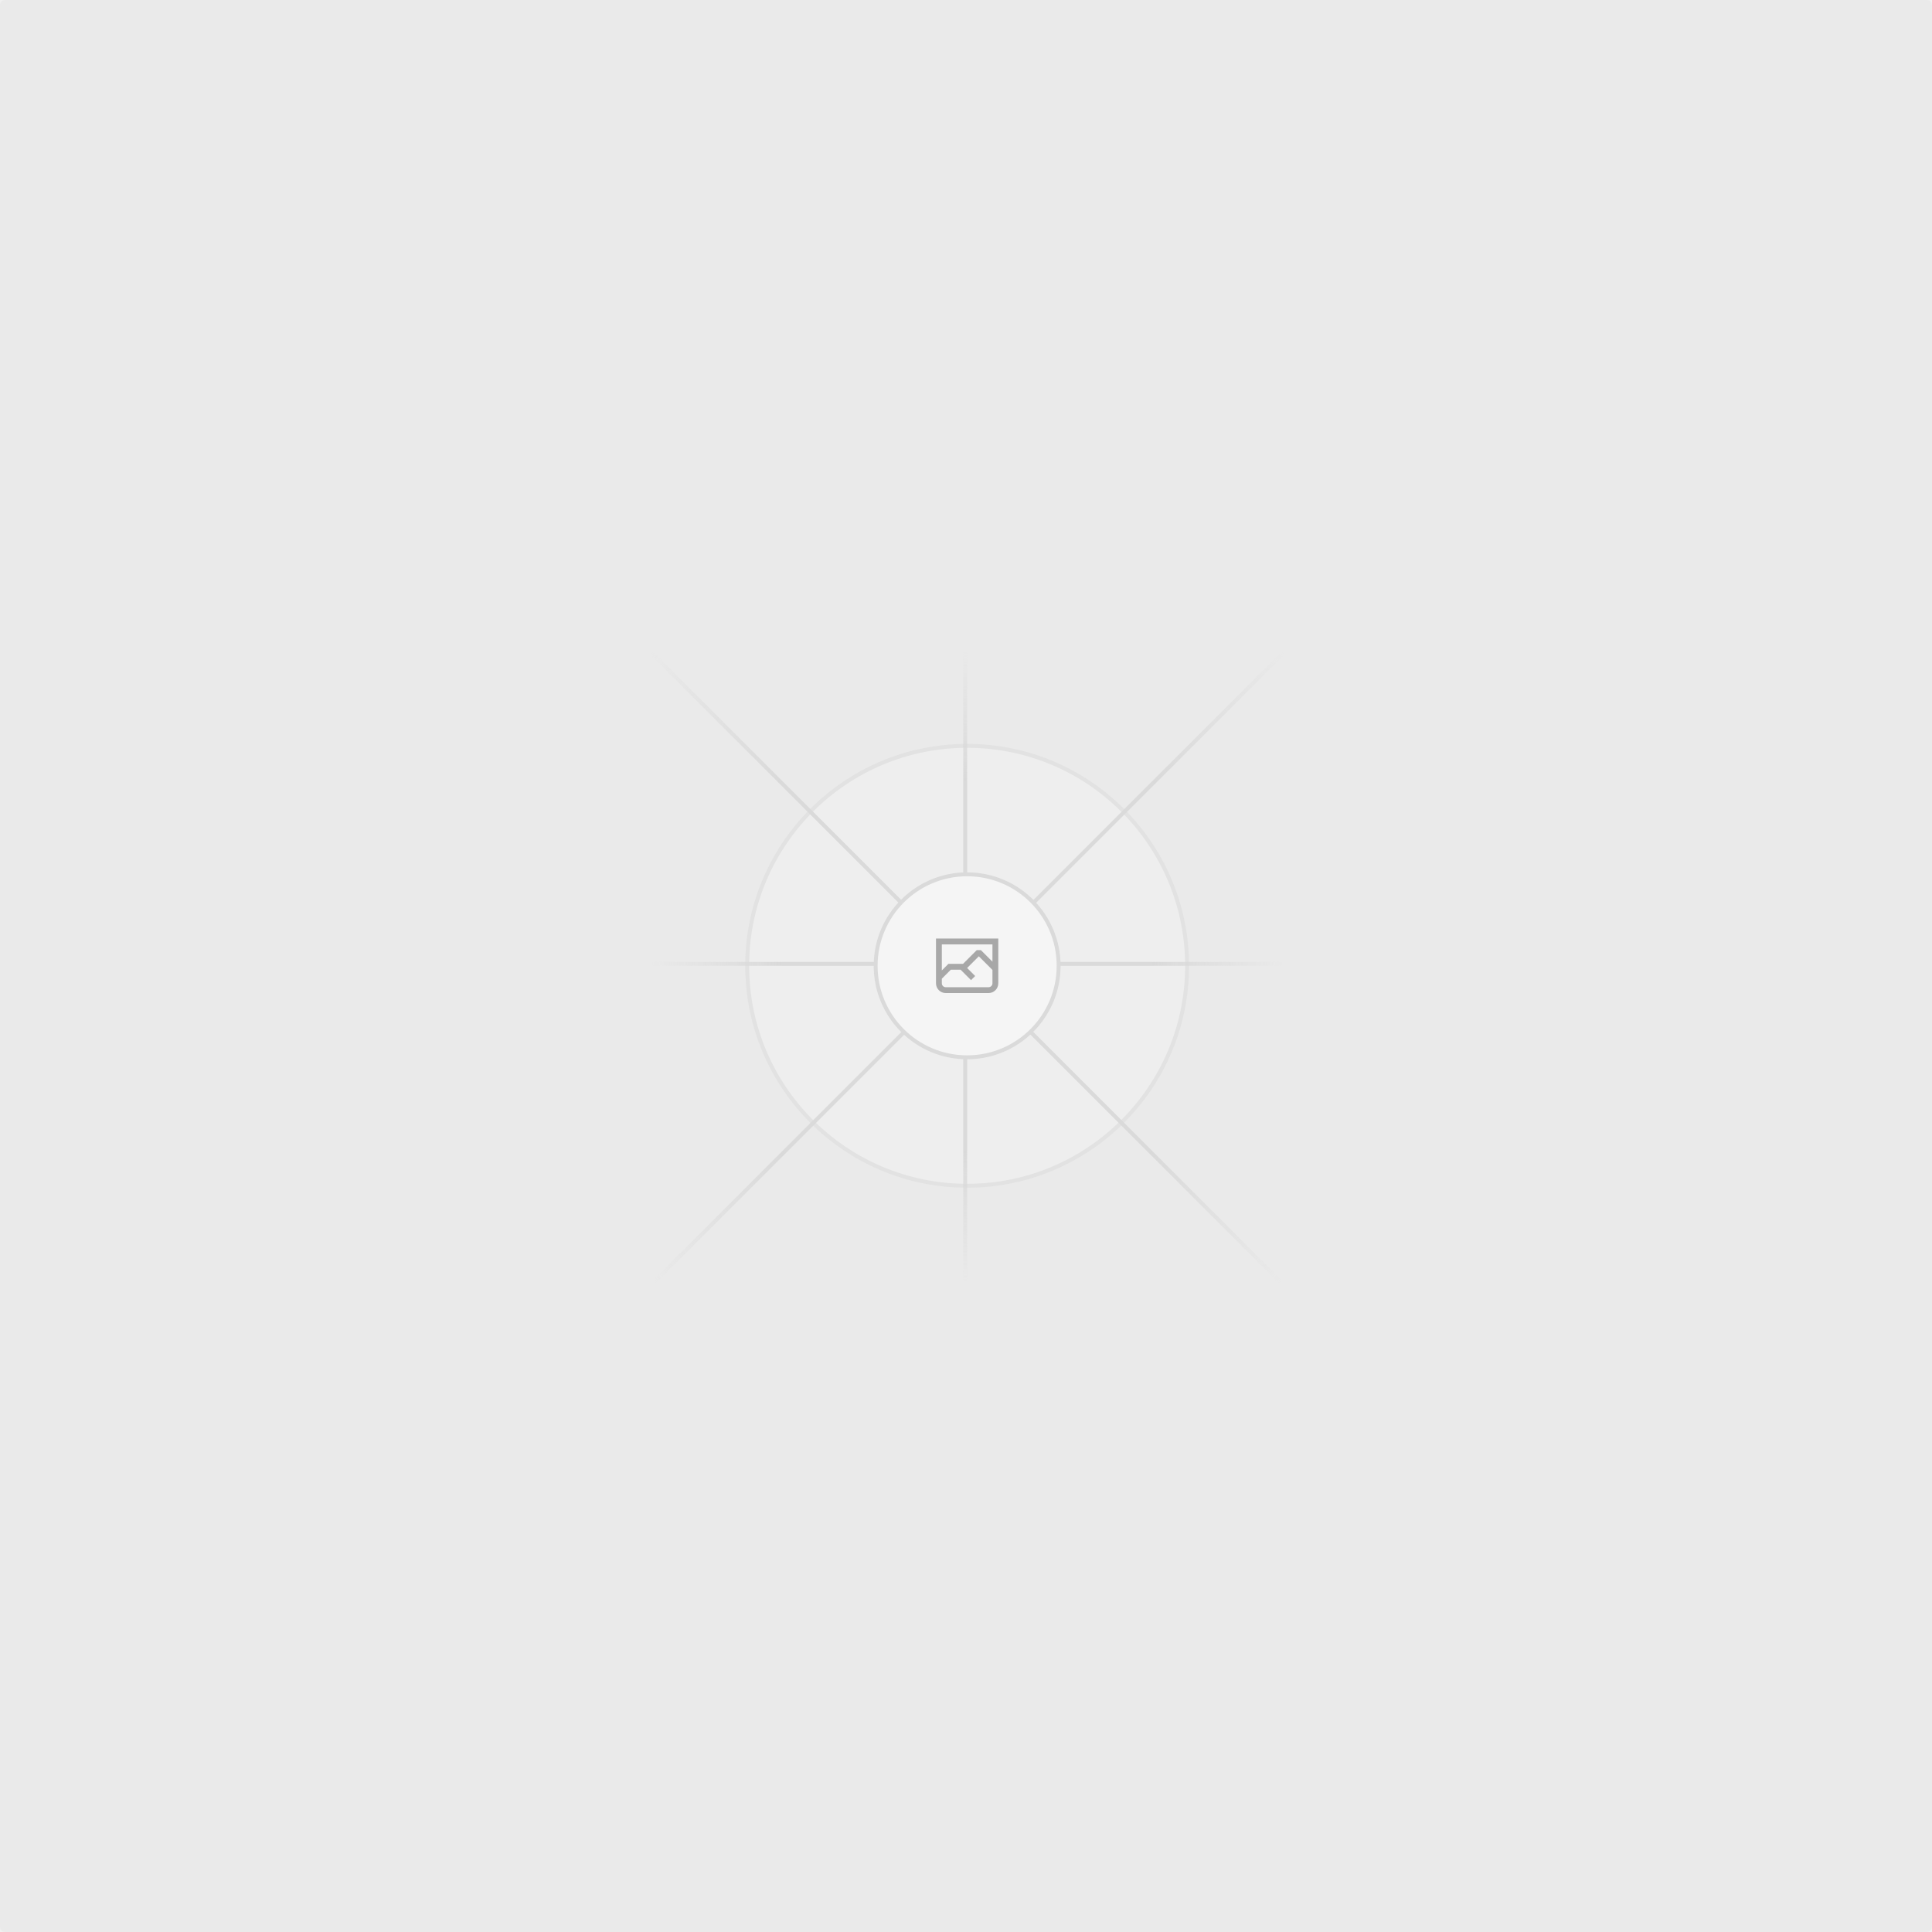
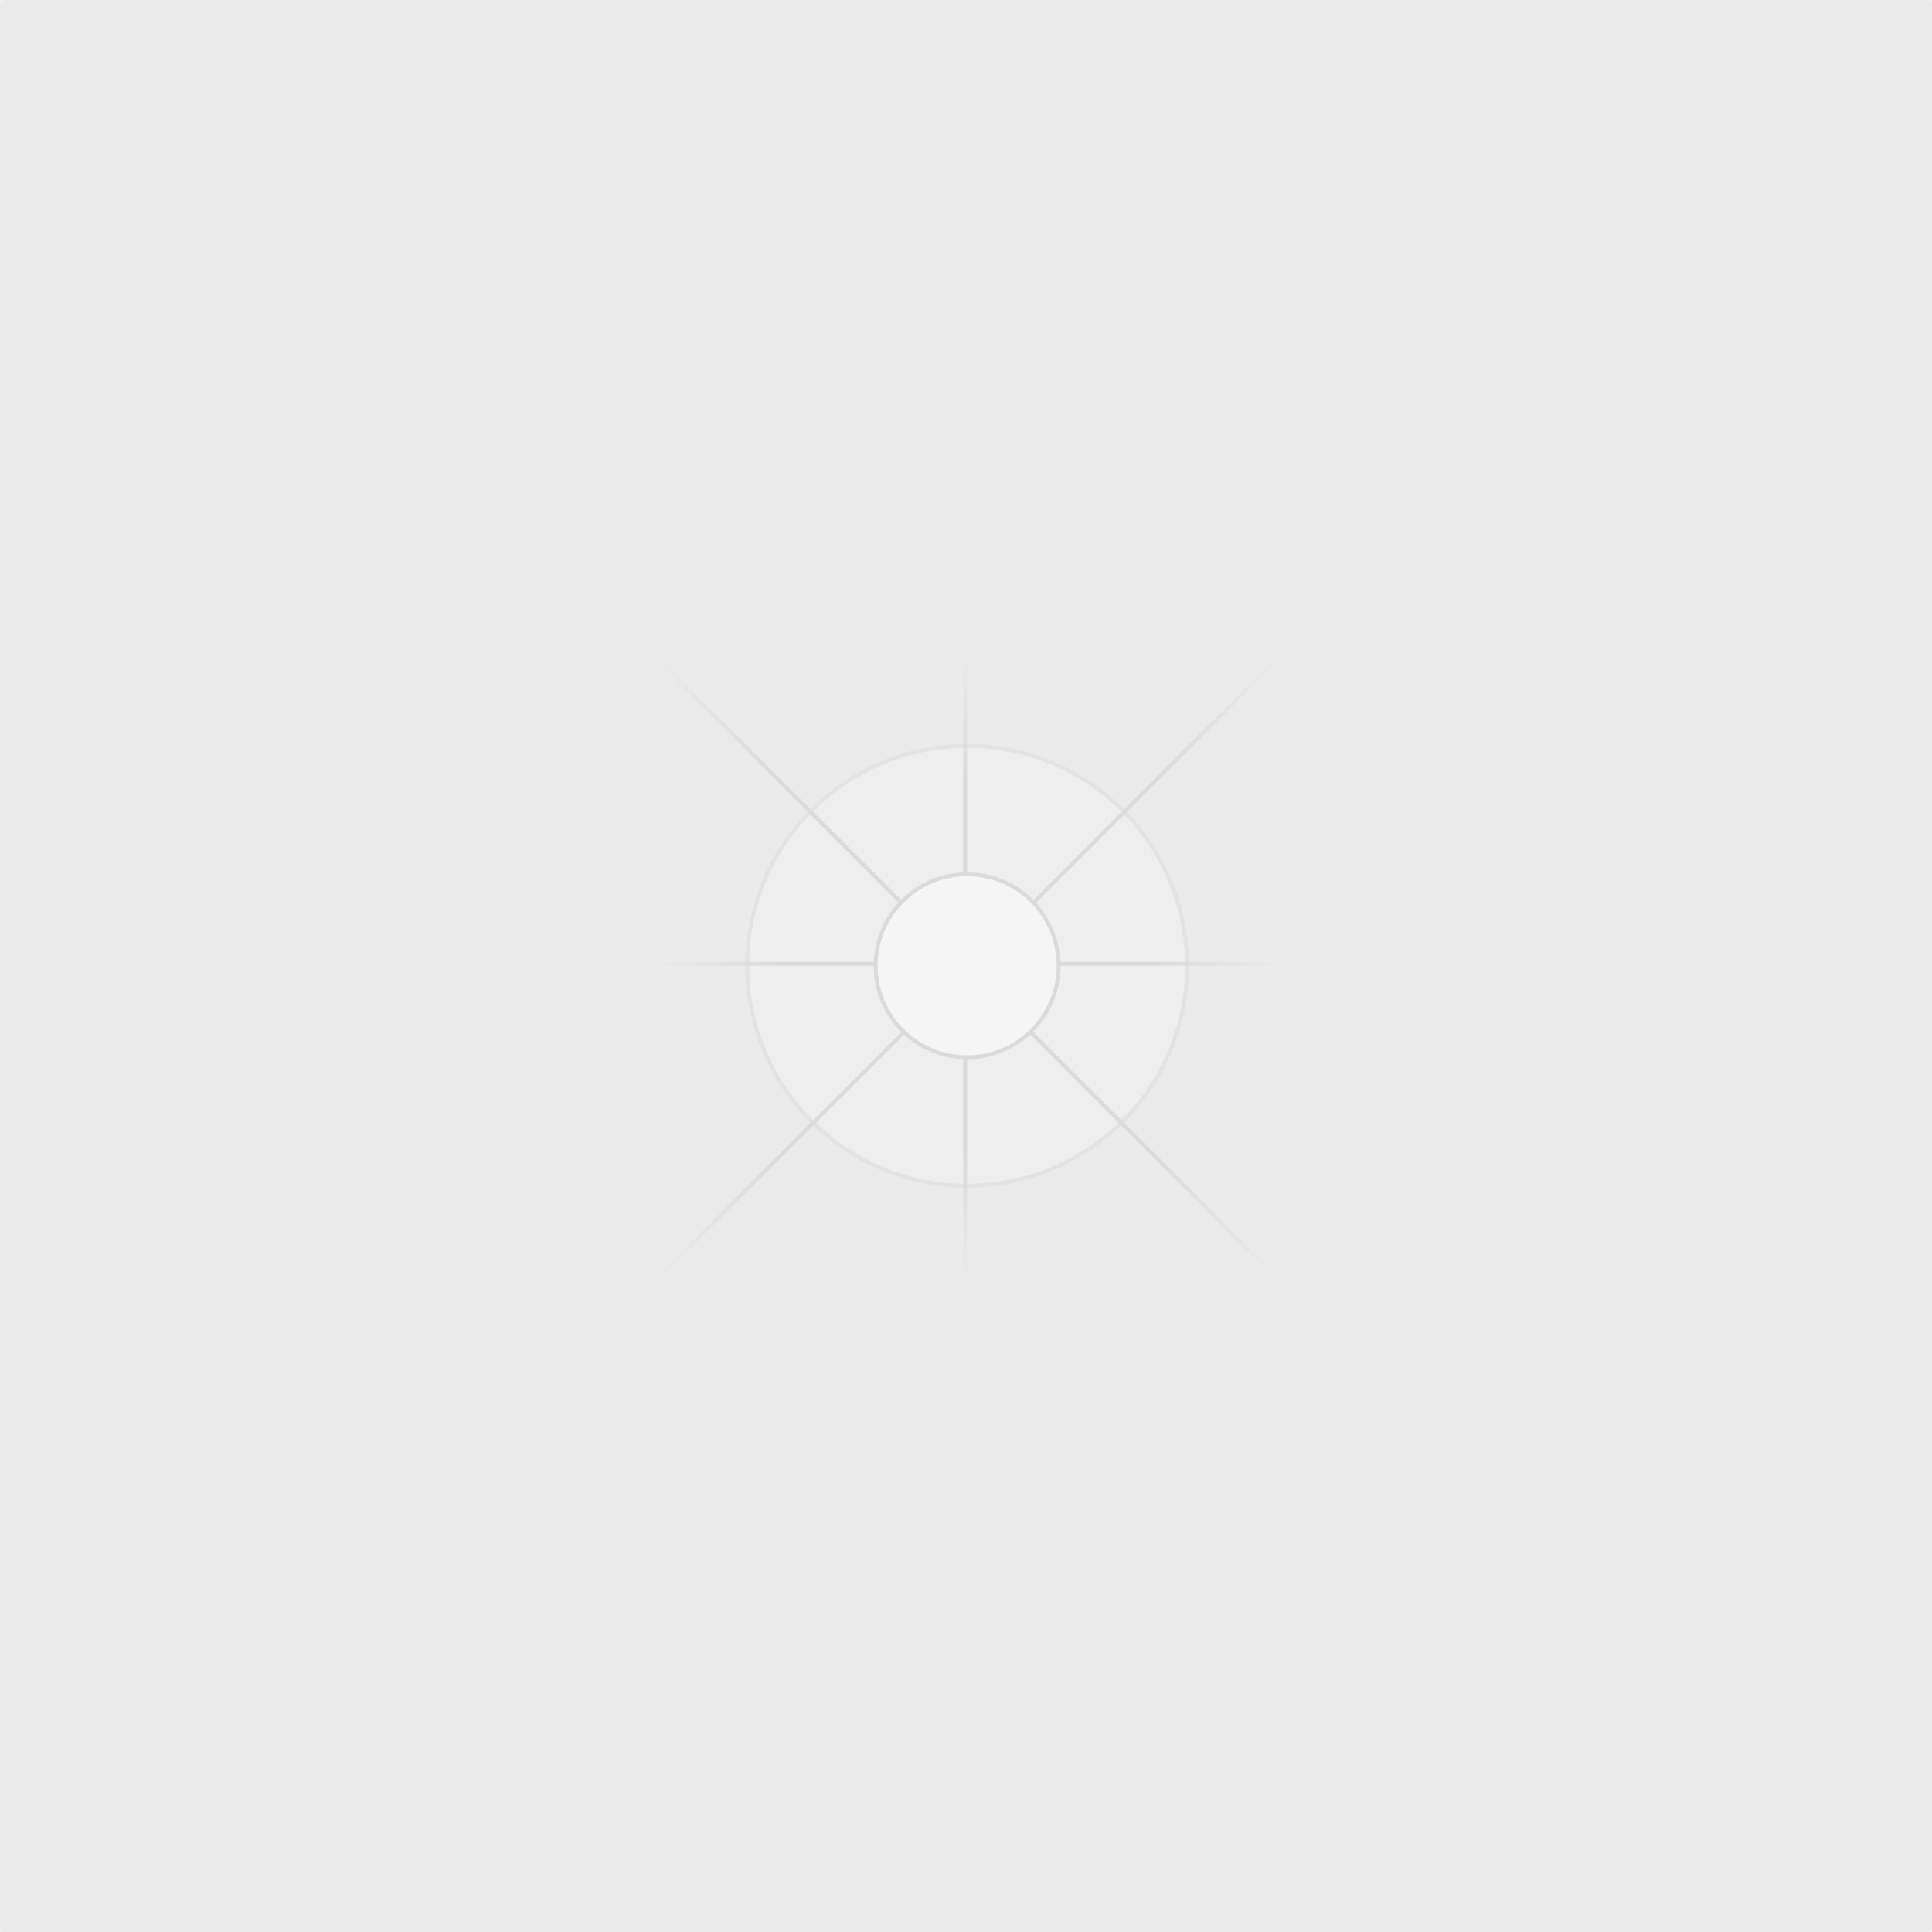
<svg xmlns="http://www.w3.org/2000/svg" width="1200" height="1200" fill="none">
  <rect width="1200" height="1200" fill="#EAEAEA" rx="3" />
  <g opacity=".5">
    <g opacity=".5">
      <path fill="#FAFAFA" d="M600.709 736.5c-75.454 0-136.621-61.167-136.621-136.62 0-75.454 61.167-136.621 136.621-136.621 75.453 0 136.62 61.167 136.62 136.621 0 75.453-61.167 136.62-136.62 136.62Z" />
      <path stroke="#C9C9C9" stroke-width="2.418" d="M600.709 736.5c-75.454 0-136.621-61.167-136.621-136.62 0-75.454 61.167-136.621 136.621-136.621 75.453 0 136.62 61.167 136.62 136.621 0 75.453-61.167 136.62-136.62 136.62Z" />
    </g>
    <path stroke="url(#a)" stroke-width="2.418" d="M0-1.209h553.581" transform="scale(1 -1) rotate(45 1163.11 91.165)" />
    <path stroke="url(#b)" stroke-width="2.418" d="M404.846 598.671h391.726" />
    <path stroke="url(#c)" stroke-width="2.418" d="M599.5 795.742V404.017" />
    <path stroke="url(#d)" stroke-width="2.418" d="m795.717 796.597-391.441-391.44" />
    <path fill="#fff" d="M600.709 656.704c-31.384 0-56.825-25.441-56.825-56.824 0-31.384 25.441-56.825 56.825-56.825 31.383 0 56.824 25.441 56.824 56.825 0 31.383-25.441 56.824-56.824 56.824Z" />
    <g clip-path="url(#e)">
      <path fill="#666" fill-rule="evenodd" d="M616.426 586.58h-31.434v16.176l3.553-3.554.531-.531h9.068l.074-.074 8.463-8.463h2.565l7.18 7.181V586.58Zm-15.715 14.654 3.698 3.699 1.283 1.282-2.565 2.565-1.282-1.283-5.2-5.199h-6.066l-5.514 5.514-.073.073v2.876a2.418 2.418 0 0 0 2.418 2.418h26.598a2.418 2.418 0 0 0 2.418-2.418v-8.317l-8.463-8.463-7.181 7.181-.071.072Zm-19.347 5.442v4.085a6.045 6.045 0 0 0 6.046 6.045h26.598a6.044 6.044 0 0 0 6.045-6.045v-7.108l1.356-1.355-1.282-1.283-.074-.073v-17.989h-38.689v23.43l-.146.146.146.147Z" clip-rule="evenodd" />
    </g>
    <path stroke="#C9C9C9" stroke-width="2.418" d="M600.709 656.704c-31.384 0-56.825-25.441-56.825-56.824 0-31.384 25.441-56.825 56.825-56.825 31.383 0 56.824 25.441 56.824 56.825 0 31.383-25.441 56.824-56.824 56.824Z" />
  </g>
  <defs>
    <linearGradient id="a" x1="554.061" x2="-.48" y1=".083" y2=".087" gradientUnits="userSpaceOnUse">
      <stop stop-color="#C9C9C9" stop-opacity="0" />
      <stop offset=".208" stop-color="#C9C9C9" />
      <stop offset=".792" stop-color="#C9C9C9" />
      <stop offset="1" stop-color="#C9C9C9" stop-opacity="0" />
    </linearGradient>
    <linearGradient id="b" x1="796.912" x2="404.507" y1="599.963" y2="599.965" gradientUnits="userSpaceOnUse">
      <stop stop-color="#C9C9C9" stop-opacity="0" />
      <stop offset=".208" stop-color="#C9C9C9" />
      <stop offset=".792" stop-color="#C9C9C9" />
      <stop offset="1" stop-color="#C9C9C9" stop-opacity="0" />
    </linearGradient>
    <linearGradient id="c" x1="600.792" x2="600.794" y1="403.677" y2="796.082" gradientUnits="userSpaceOnUse">
      <stop stop-color="#C9C9C9" stop-opacity="0" />
      <stop offset=".208" stop-color="#C9C9C9" />
      <stop offset=".792" stop-color="#C9C9C9" />
      <stop offset="1" stop-color="#C9C9C9" stop-opacity="0" />
    </linearGradient>
    <linearGradient id="d" x1="404.85" x2="796.972" y1="403.903" y2="796.02" gradientUnits="userSpaceOnUse">
      <stop stop-color="#C9C9C9" stop-opacity="0" />
      <stop offset=".208" stop-color="#C9C9C9" />
      <stop offset=".792" stop-color="#C9C9C9" />
      <stop offset="1" stop-color="#C9C9C9" stop-opacity="0" />
    </linearGradient>
    <clipPath id="e">
-       <path fill="#fff" d="M581.364 580.535h38.689v38.689h-38.689z" />
+       <path fill="#fff" d="M581.364 580.535h38.689V038.689h-38.689z" />
    </clipPath>
  </defs>
</svg>
